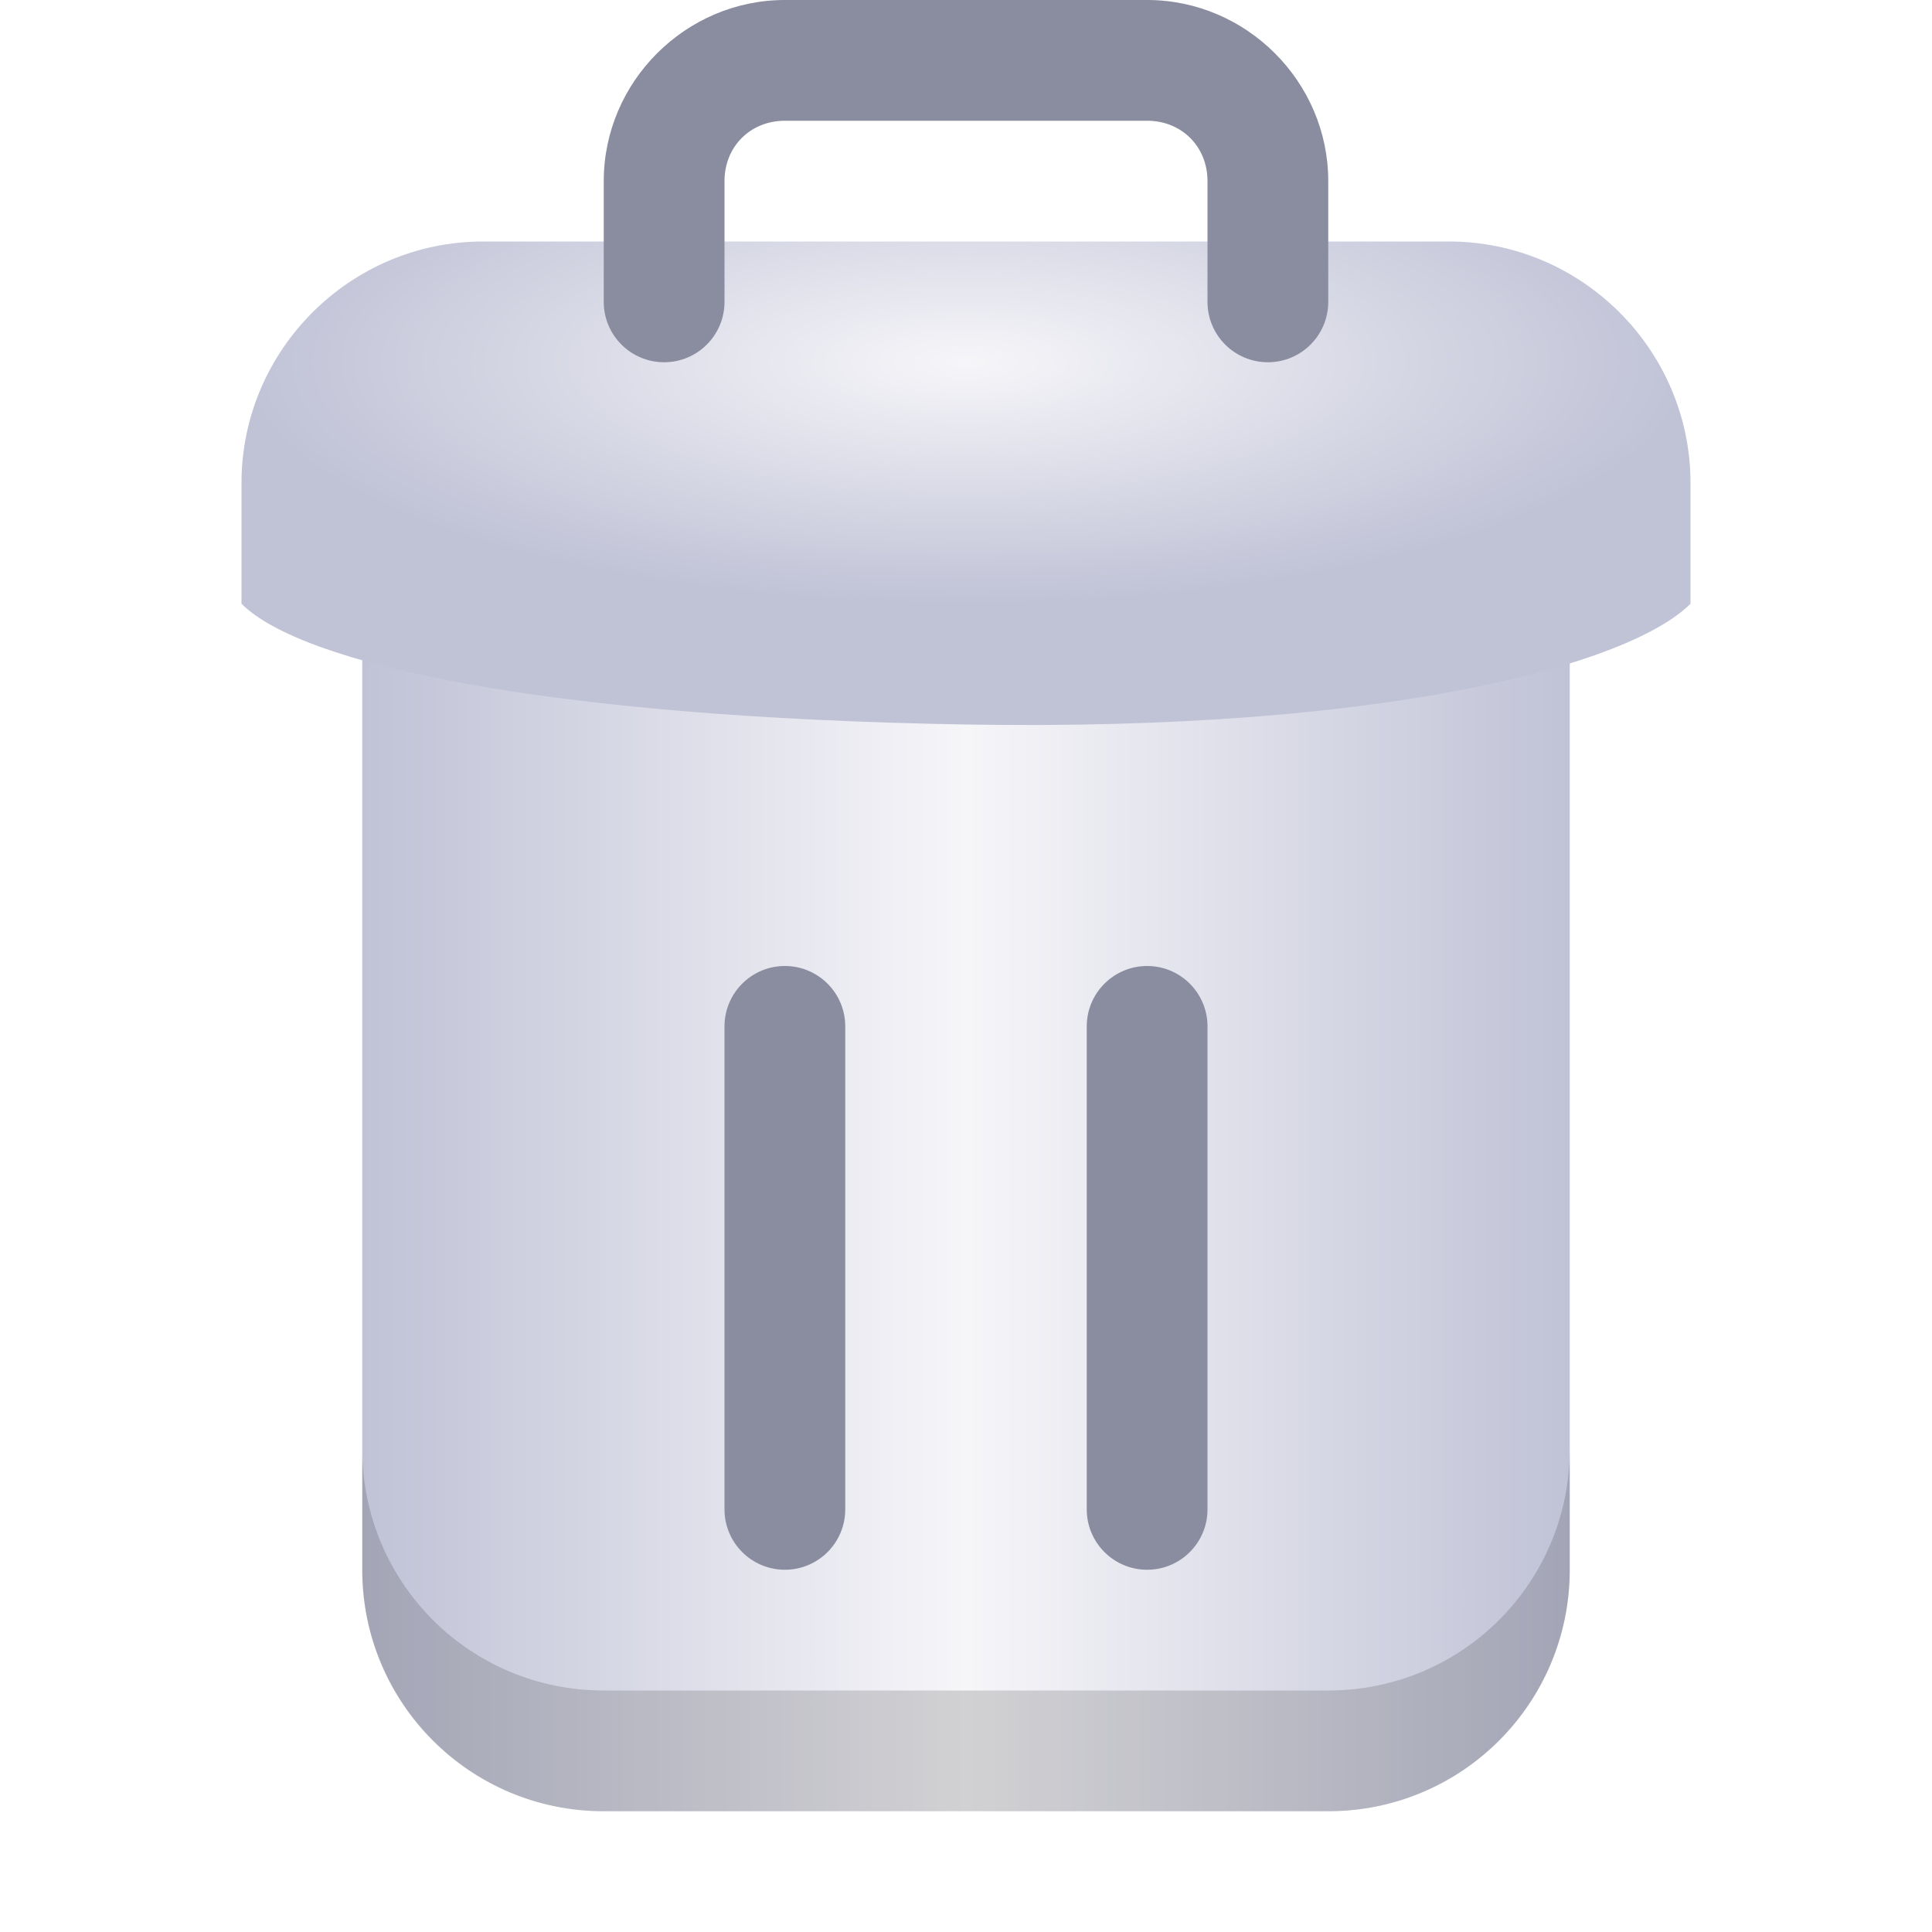
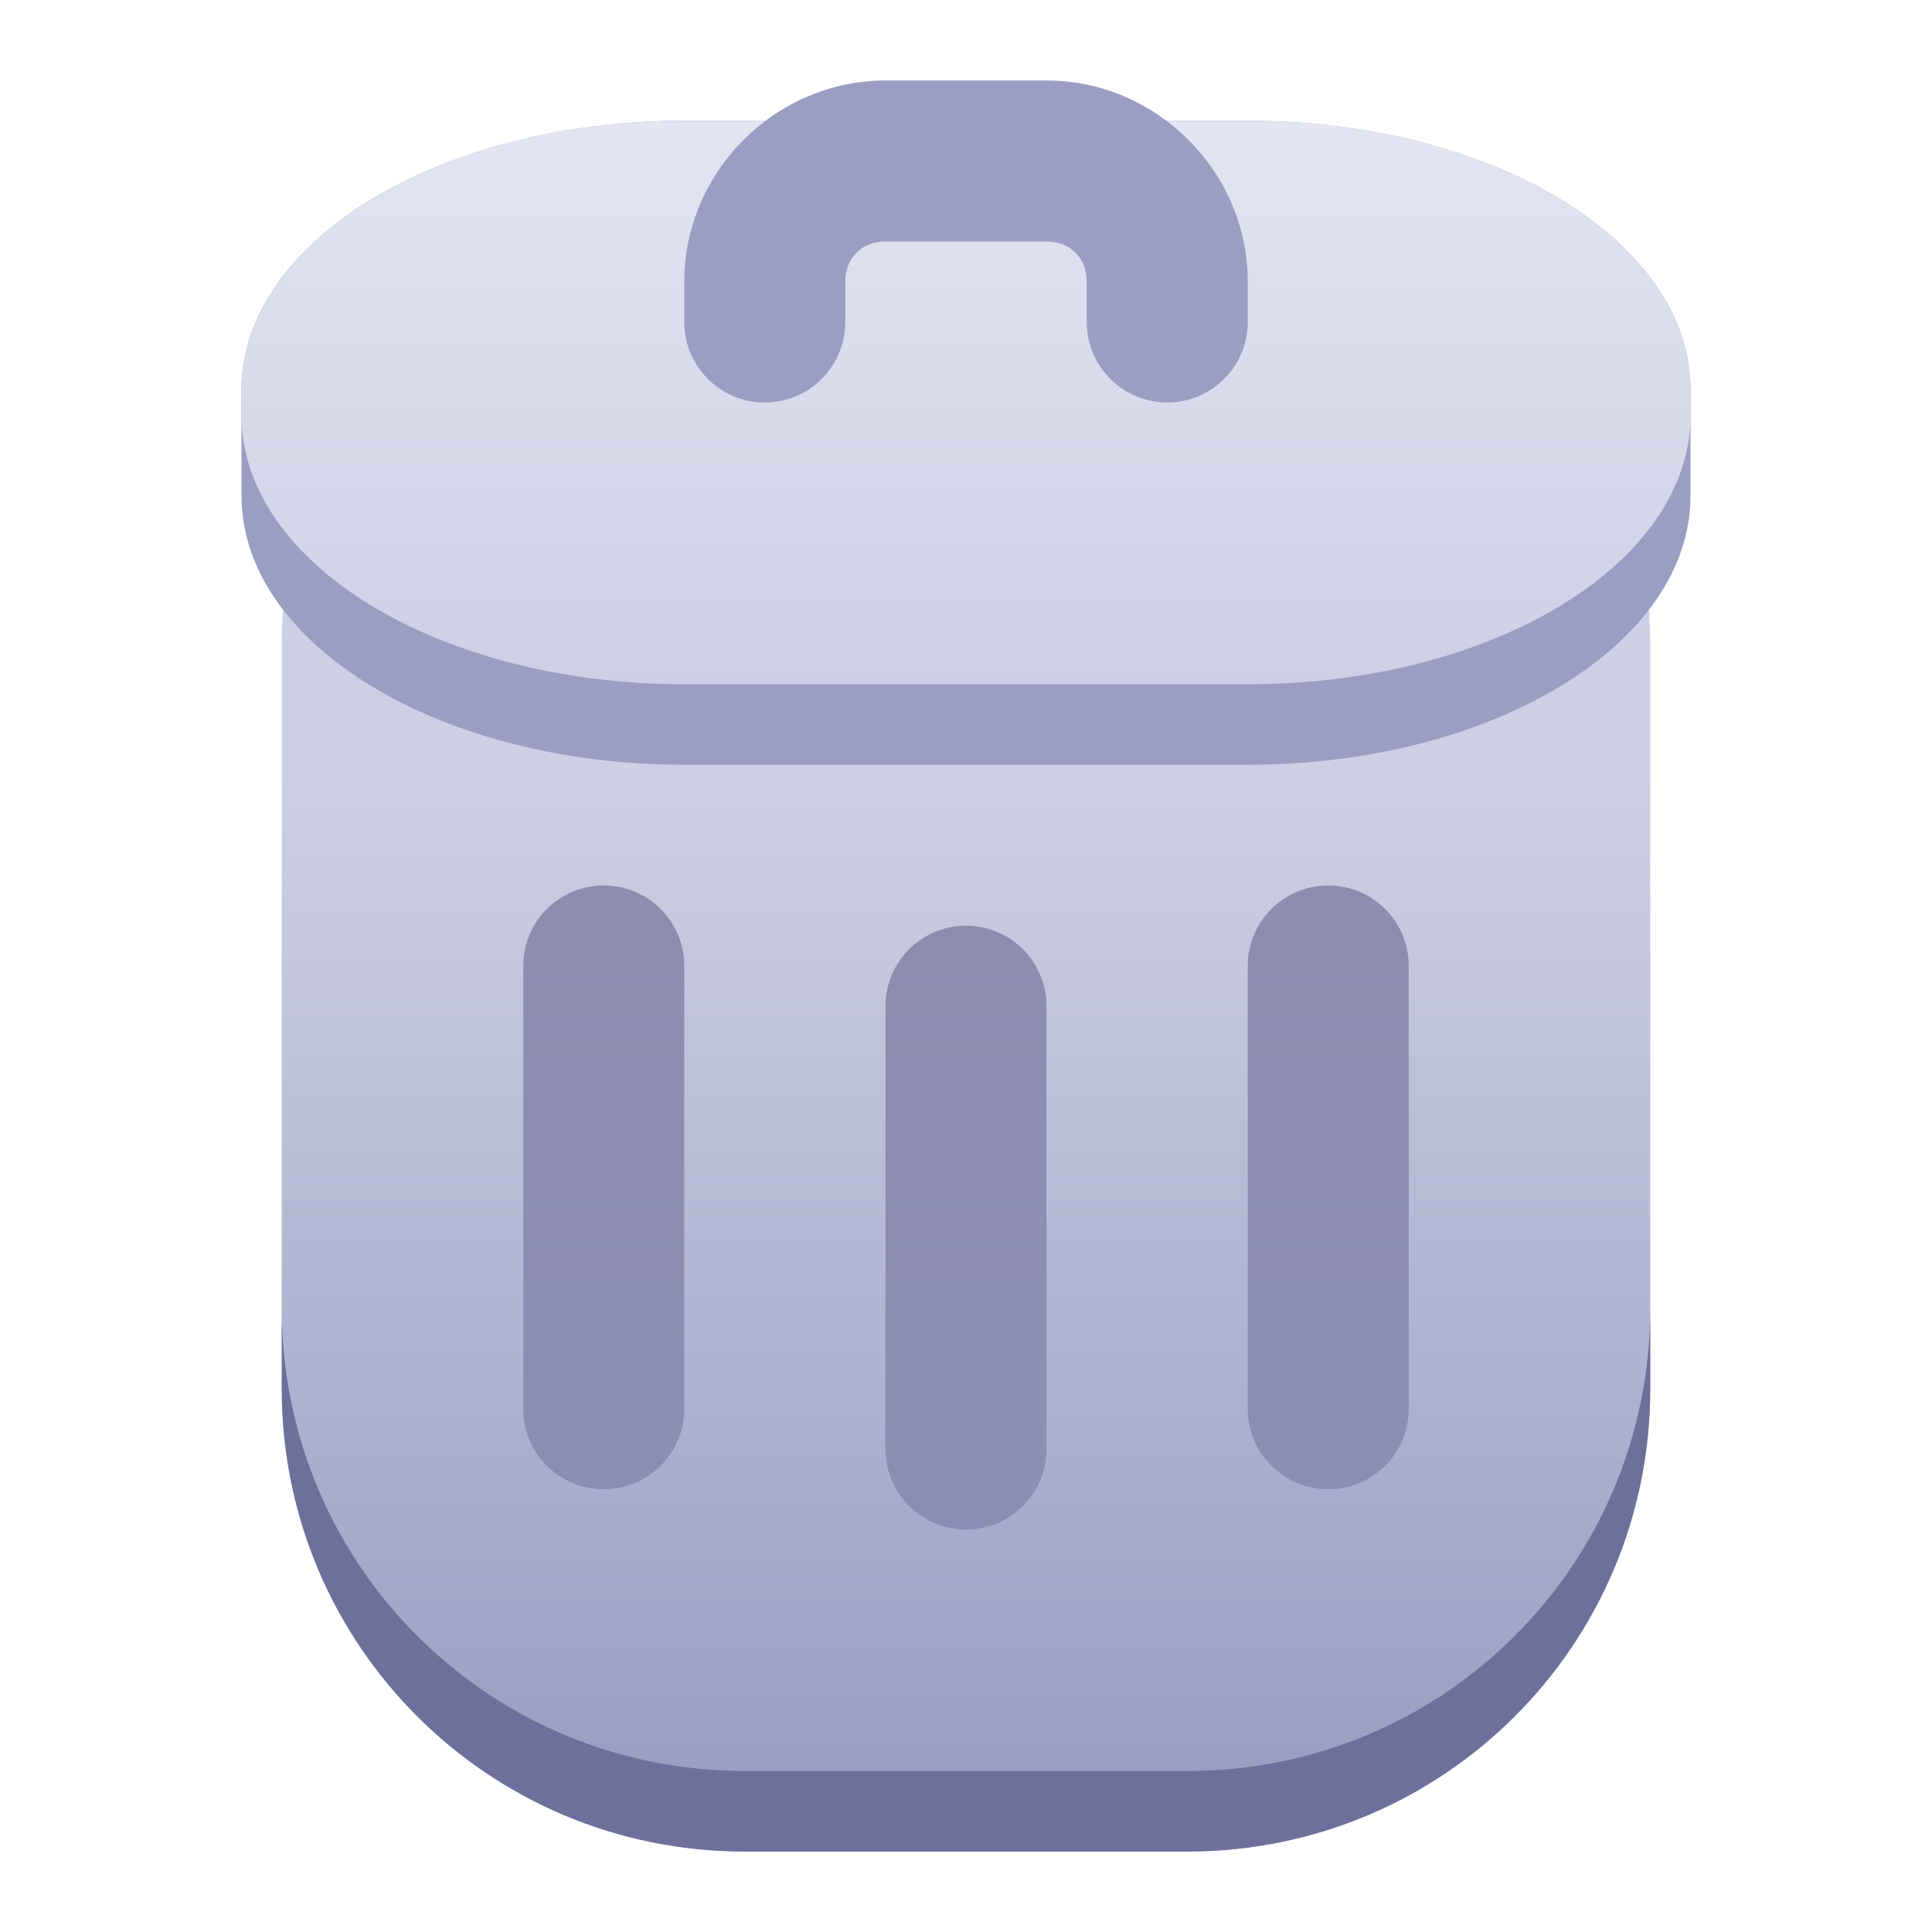
- <svg xmlns="http://www.w3.org/2000/svg" xmlns:xlink="http://www.w3.org/1999/xlink" width="32" height="32">
+ <svg xmlns="http://www.w3.org/2000/svg" xmlns:xlink="http://www.w3.org/1999/xlink" width="48" height="48">
  <defs>
+     <linearGradient id="c">
+       <stop style="stop-color:#6e6f9b;stop-opacity:1" offset="0" />
+       <stop style="stop-color:#52507c;stop-opacity:1" offset="1" />
+     </linearGradient>
    <linearGradient id="b">
-       <stop offset="0" style="stop-color:#f6f6f9;stop-opacity:1" />
-       <stop offset="1" style="stop-color:#c0c2d6;stop-opacity:1" />
+       <stop style="stop-color:#cdd0e5;stop-opacity:1" offset="0" />
+       <stop style="stop-color:#e3e5f2;stop-opacity:1" offset="1" />
    </linearGradient>
    <linearGradient id="a">
-       <stop offset="0" style="stop-color:#c0c2d6;stop-opacity:1" />
-       <stop offset=".5" style="stop-color:#f6f6f9;stop-opacity:1" />
-       <stop offset="1" style="stop-color:#c0c2d6;stop-opacity:1" />
+       <stop style="stop-color:#9b9ec2;stop-opacity:1" offset="0" />
+       <stop style="stop-color:#cdd0e5;stop-opacity:1" offset="1" />
    </linearGradient>
-     <linearGradient xlink:href="#a" id="c" x1="3" x2="13" y1="619.52" y2="619.52" gradientUnits="userSpaceOnUse" />
-     <radialGradient xlink:href="#b" id="d" cx="8" cy=".999" r="6" fx="8" fy=".999" gradientTransform="matrix(1 0 0 .33369 0 2.667)" gradientUnits="userSpaceOnUse" />
+     <linearGradient xlink:href="#a" id="d" x1="24" y1="656.52" x2="24" y2="631.52" gradientUnits="userSpaceOnUse" />
+     <linearGradient xlink:href="#b" id="e" x1="24" y1="629.52" x2="24" y2="615.52" gradientUnits="userSpaceOnUse" />
+     <linearGradient xlink:href="#c" id="f" x1="24" y1="648.02" x2="24" y2="632.52" gradientUnits="userSpaceOnUse" />
  </defs>
-   <g transform="matrix(2 0 0 2 0 -1221.04)">
-     <rect width="10" height="12" x="3" y="613.52" rx="2" ry="2" style="opacity:1;fill:url(#c);fill-opacity:1;stroke-linecap:round;stroke-linejoin:round;-inkscape-stroke:none;stop-color:#000" />
-     <path d="M6.5 8a.5.5 0 0 0-.5.5v4a.5.5 0 0 0 1 0v-4a.5.5 0 0 0-.5-.5Zm3 0a.5.5 0 0 0-.5.5v4a.5.5 0 0 0 1 0v-4a.5.5 0 0 0-.5-.5Z" style="color:#000;fill:#8a8ca0;stroke-linecap:round;-inkscape-stroke:none" transform="translate(0 610.52)" />
-     <path d="M3 12v1c0 1.108.892 2 2 2h6c1.108 0 2-.892 2-2v-1c0 1.108-.892 2-2 2H5c-1.108 0-2-.892-2-2Z" style="opacity:.15;fill:#000;fill-opacity:1;stroke-linecap:round;stroke-linejoin:round;-inkscape-stroke:none;stop-color:#000" transform="translate(0 610.52)" />
-     <path d="M4 2c-1.1 0-2 .9-2 2v1c.5.5 2.5.941 6 1 3.5.059 5.5-.5 6-1V4c0-1.1-.9-2-2-2H4Z" style="color:#000;fill:url(#d);fill-opacity:1;stroke-linecap:round;stroke-linejoin:round;-inkscape-stroke:none" transform="translate(0 610.52)" />
-     <path d="M6.5 610.52c-.822 0-1.5.677-1.5 1.5v1a.5.5 0 0 0 .5.5.5.5 0 0 0 .5-.5v-1c0-.286.214-.5.5-.5h3c.286 0 .5.214.5.5v1a.5.5 0 0 0 .5.5.5.5 0 0 0 .5-.5v-1c0-.823-.678-1.5-1.5-1.5z" style="color:#000;fill:#8a8ca0;stroke-linecap:round;stroke-linejoin:round;-inkscape-stroke:none" />
+   <g transform="translate(0 -612.52)">
+     <rect style="fill:url(#d);stroke-linecap:round;stroke-linejoin:round;stop-color:#000;fill-opacity:1" width="34" height="41.5" x="7" y="617.02" rx="11.5" ry="11.5" />
+     <rect style="fill:#9b9ec2;stroke-linecap:round;stroke-linejoin:round;stop-color:#000" width="36" height="16" x="6" y="615.52" rx="11" ry="6.682" />
+     <rect style="fill:url(#e);stroke-linecap:round;stroke-linejoin:round;stop-color:#000;fill-opacity:1" width="36" height="14" x="6" y="615.52" rx="11" ry="6.682" />
+     <path style="fill:#6e6f9b;stroke-linecap:round;stroke-linejoin:round;stop-color:#000" d="M7 645.02v2c0 6.37 5.129 11.5 11.5 11.5h11c6.371 0 11.5-5.13 11.5-11.5v-2c0 6.37-5.129 11.5-11.5 11.5h-11c-6.371 0-11.5-5.13-11.5-11.5z" />
  </g>
+   <path style="color:#000;fill:#9b9ec2;stroke-linecap:round;stroke-linejoin:round;-inkscape-stroke:none" d="M22 612.52c-2.735 0-5 2.264-5 5v1a2 2 0 0 0 2 2 2 2 0 0 0 2-2v-1c0-.59.411-1 1-1h4c.589 0 1 .41 1 1v1a2 2 0 0 0 2 2 2 2 0 0 0 2-2v-1c0-2.736-2.265-5-5-5z" transform="translate(0 -610.52)" />
+   <path style="opacity:.5;fill:url(#f);fill-opacity:1;stroke:none;stroke-width:4;stroke-linecap:round;stroke-linejoin:round;stop-color:#000" d="M15 632.52c-1.108 0-2 .892-2 2v11c0 1.108.892 2 2 2s2-.892 2-2v-11c0-1.108-.892-2-2-2zm9 1c-1.108 0-2 .892-2 2v11c0 1.108.892 2 2 2s2-.892 2-2v-11c0-1.108-.892-2-2-2zm9-1c-1.108 0-2 .892-2 2v11c0 1.108.892 2 2 2s2-.892 2-2v-11c0-1.108-.892-2-2-2z" transform="translate(0 -610.52)" />
</svg>
